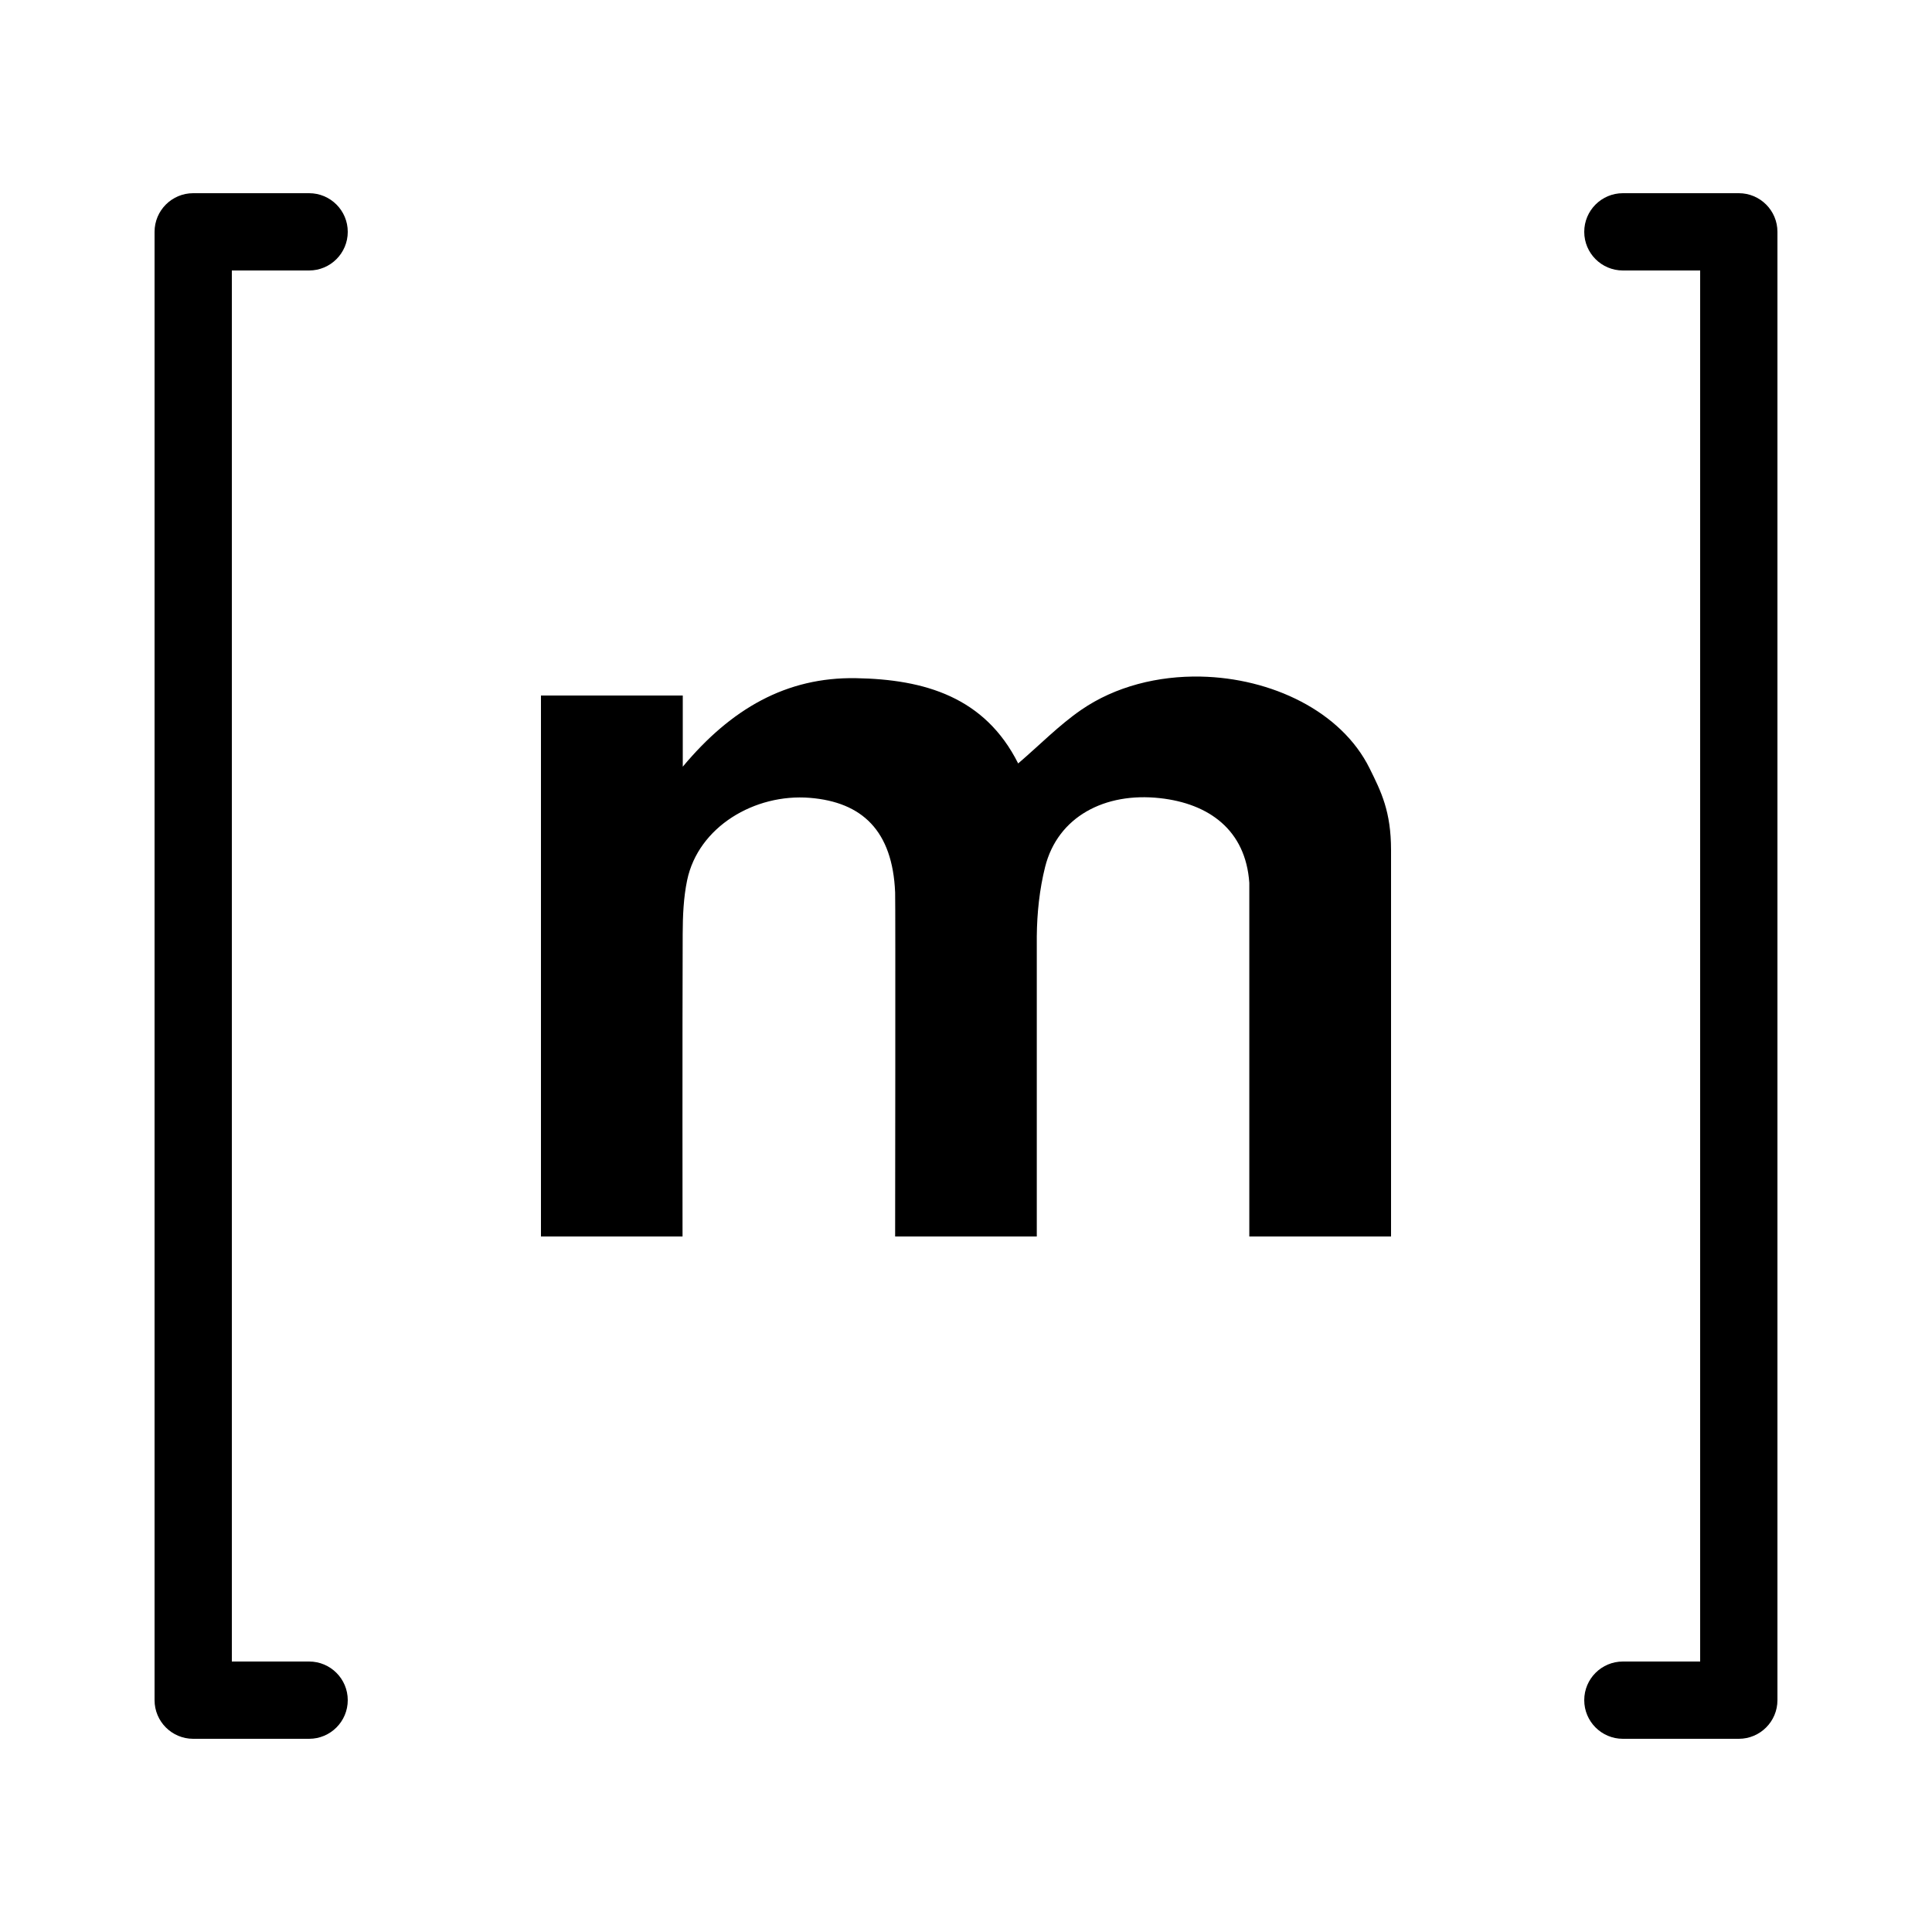
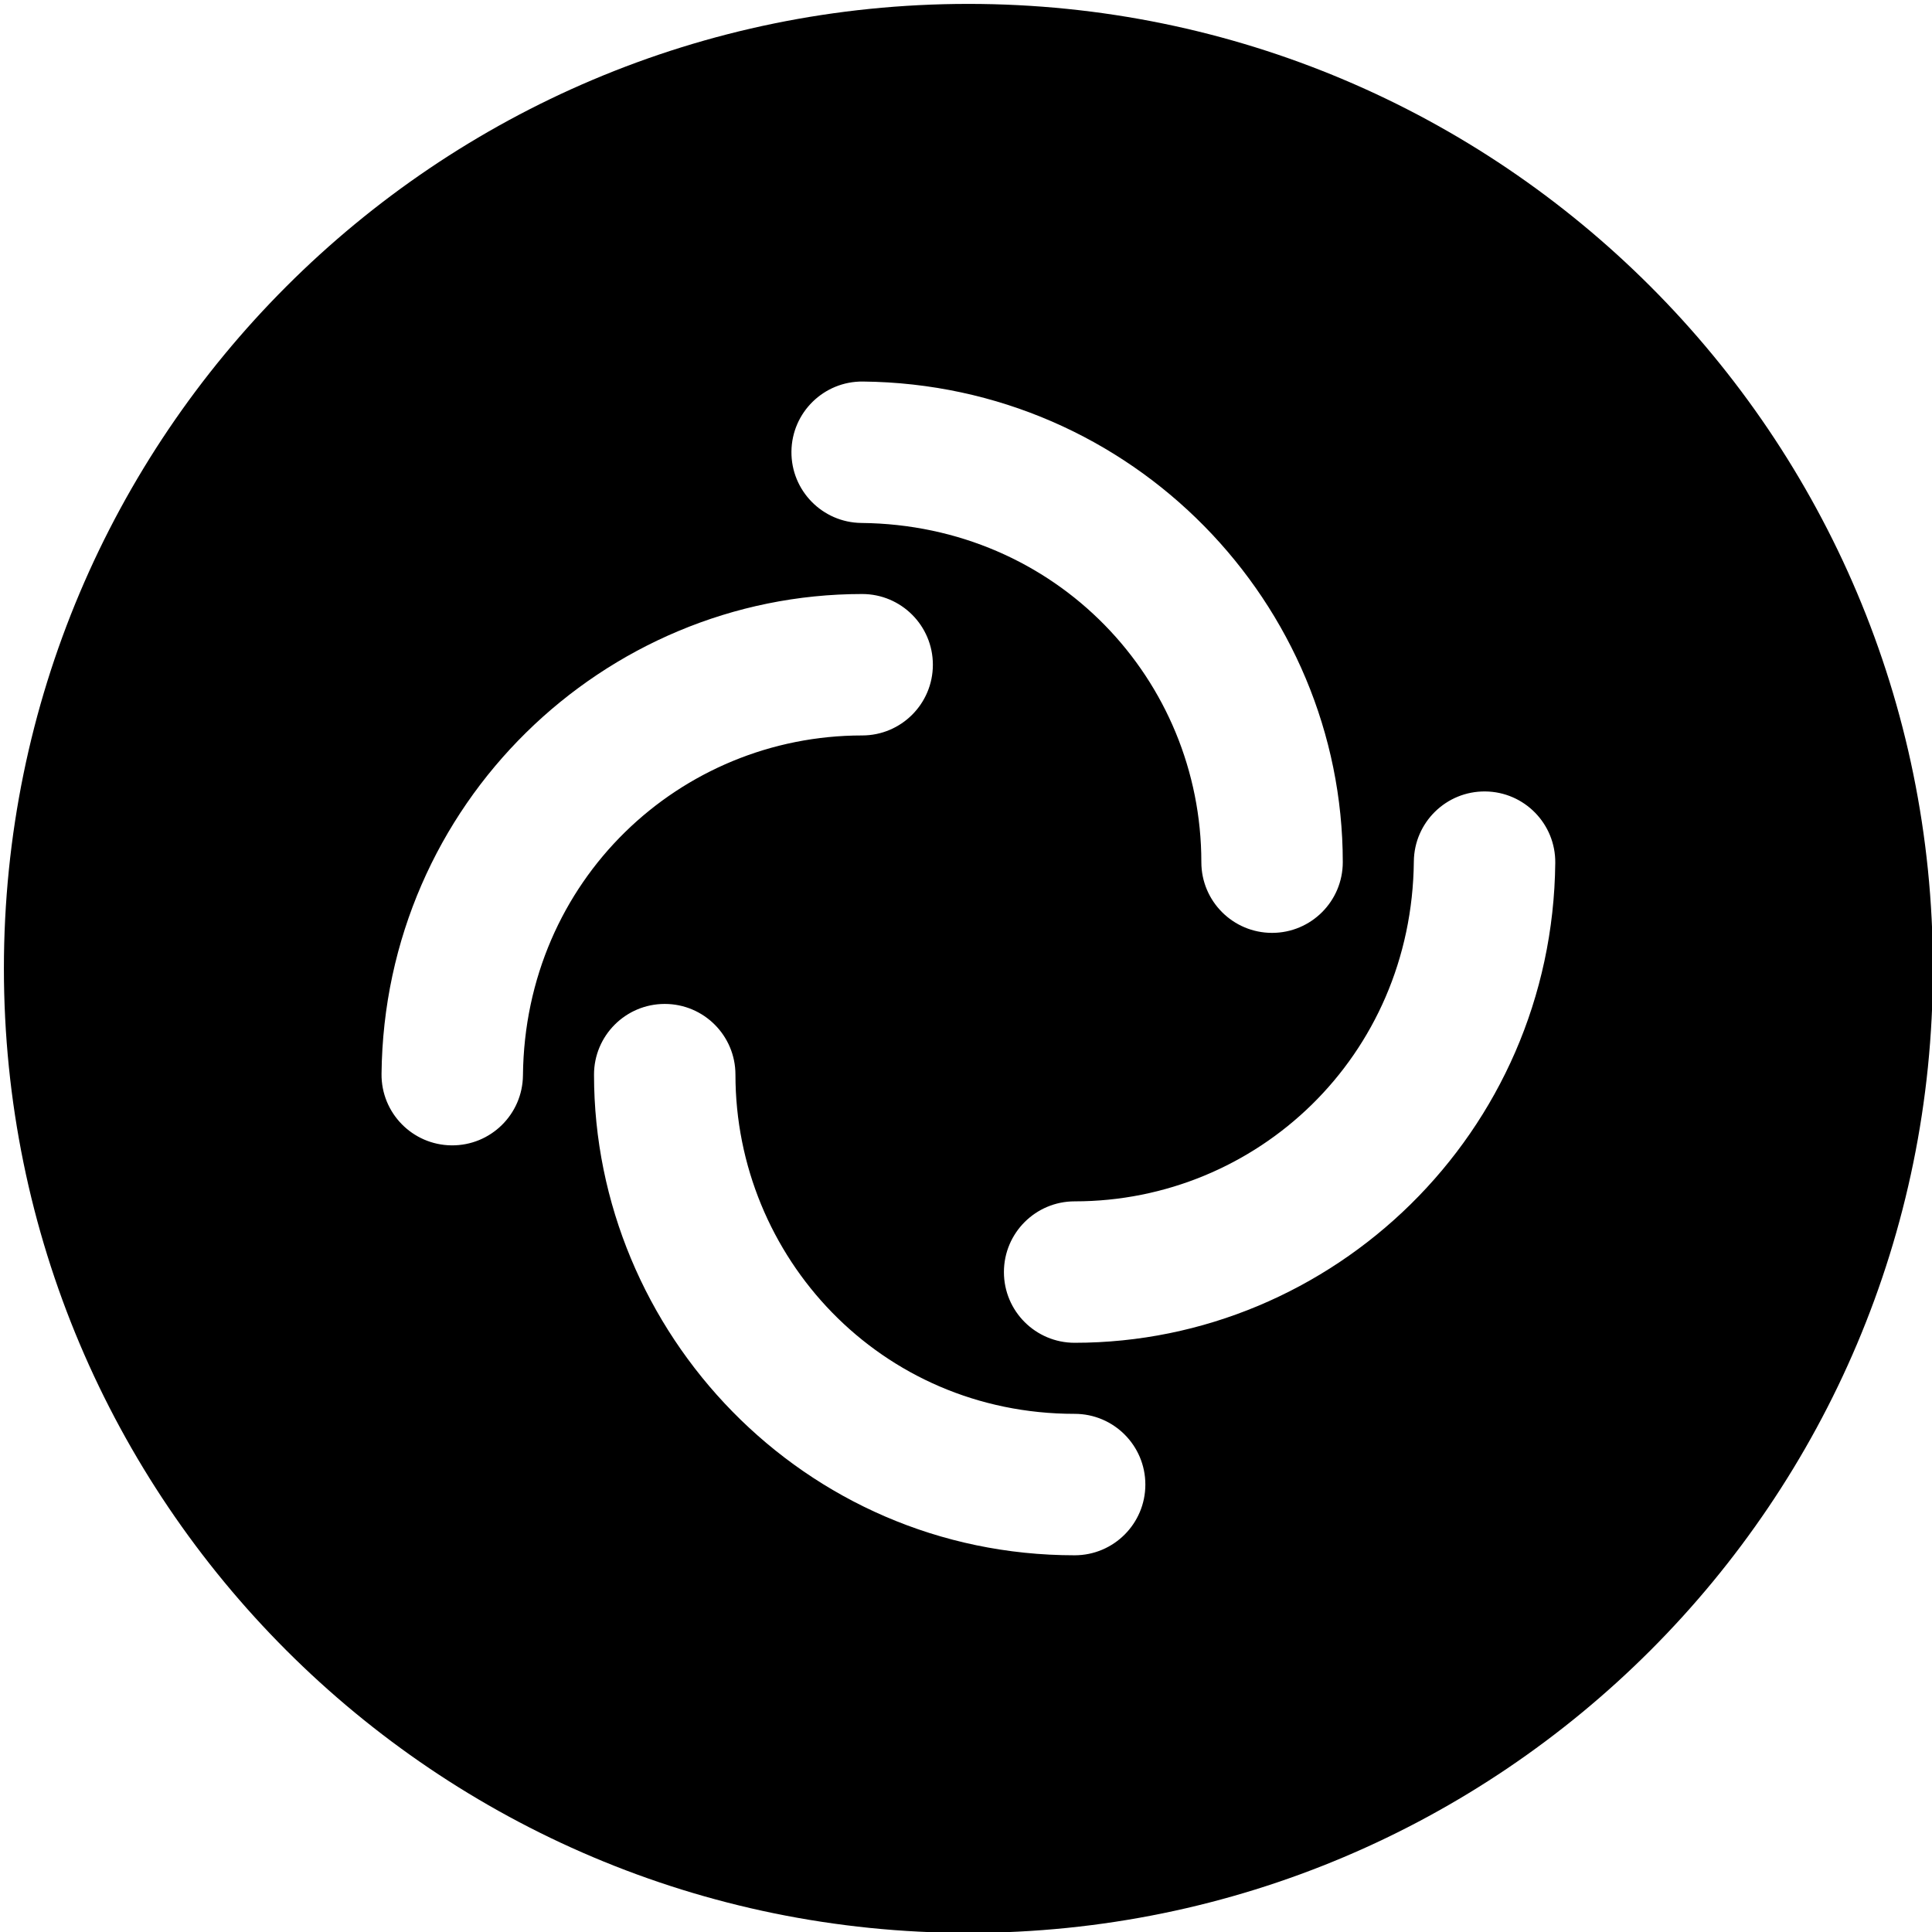
- <svg xmlns="http://www.w3.org/2000/svg" viewBox="0 0 50 50" width="50px" height="50px" fill="#000">
-   <path d="M 5 5 A 1 1 0 0 0 4 6 L 4 44 A 1 1 0 0 0 5 45 L 8 45 A 1 1 0 1 0 8 43 L 6 43 L 6 7 L 8 7 A 1 1 0 1 0 8 5 L 5 5 z M 42 5 A 1 1 0 1 0 42 7 L 44 7 L 44 43 L 42 43 A 1 1 0 1 0 42 45 L 45 45 A 1 1 0 0 0 46 44 L 46 6 A 1 1 0 0 0 45 5 L 42 5 z M 31.074 17.51 C 29.976 17.488 28.868 17.76 27.979 18.373 C 27.408 18.767 26.916 19.273 26.35 19.758 C 25.489 18.04 23.929 17.581 22.152 17.551 C 20.351 17.52 18.921 18.342 17.67 19.842 L 17.67 18 L 14 18 L 14 32 L 17.664 32 C 17.664 32 17.658 26.766 17.668 24.166 C 17.67 23.704 17.689 23.232 17.783 22.781 C 18.073 21.392 19.538 20.534 20.957 20.648 C 22.309 20.757 23.1 21.496 23.166 23.098 C 23.177 23.377 23.166 32 23.166 32 L 26.832 32 L 26.832 24.229 C 26.838 23.63 26.902 23.017 27.047 22.438 C 27.373 21.137 28.591 20.498 30.02 20.656 C 31.28 20.795 32.239 21.475 32.332 22.85 L 32.332 32 L 36 32 L 36 22 C 36 21 35.746 20.491 35.443 19.881 C 34.711 18.405 32.905 17.547 31.074 17.51 z" />
+ <svg xmlns="http://www.w3.org/2000/svg" fill="#000" viewBox="0 0 512 512" version="1.1">
+   <path style="stroke-width:1.331" d="M 256.636,1.034 A 255.602,255.602 0 0 0 1.034,256.636 255.602,255.602 0 0 0 256.636,512.239 255.602,255.602 0 0 0 512.239,256.636 255.602,255.602 0 0 0 256.636,1.034 Z M 228.669,101.11 c 71.666,0.727 127.182,58.994 127.182,127.37 a 18.741,18.741 0 0 1 -18.742,18.742 18.741,18.741 0 0 1 -18.739,-18.742 c 0,-48.27 -38.339,-89.367 -90.081,-89.891 a 18.741,18.741 0 0 1 -18.549,-18.929 18.741,18.741 0 0 1 18.929,-18.549 z m -0.19,56.311 a 18.741,18.741 0 0 1 18.742,18.742 18.741,18.741 0 0 1 -18.742,18.739 c -48.27,0 -89.367,38.339 -89.891,90.081 a 18.741,18.741 0 0 1 -18.929,18.549 18.741,18.741 0 0 1 -18.549,-18.929 c 0.727,-71.666 58.994,-127.182 127.37,-127.182 z m 165.134,52.32 a 18.741,18.741 0 0 1 18.549,18.929 c -0.727,71.666 -58.994,127.182 -127.37,127.182 a 18.741,18.741 0 0 1 -18.742,-18.742 18.741,18.741 0 0 1 18.742,-18.739 c 48.27,0 89.367,-38.339 89.891,-90.081 a 18.741,18.741 0 0 1 18.929,-18.549 z m -217.451,56.311 a 18.741,18.741 0 0 1 18.739,18.742 c 0,48.27 38.374,89.889 89.891,89.889 a 18.741,18.741 0 0 1 18.739,18.742 18.741,18.741 0 0 1 -18.739,18.742 c -71.891,1e-5 -127.372,-58.997 -127.372,-127.372 a 18.741,18.741 0 0 1 18.742,-18.742 z" />
</svg>
